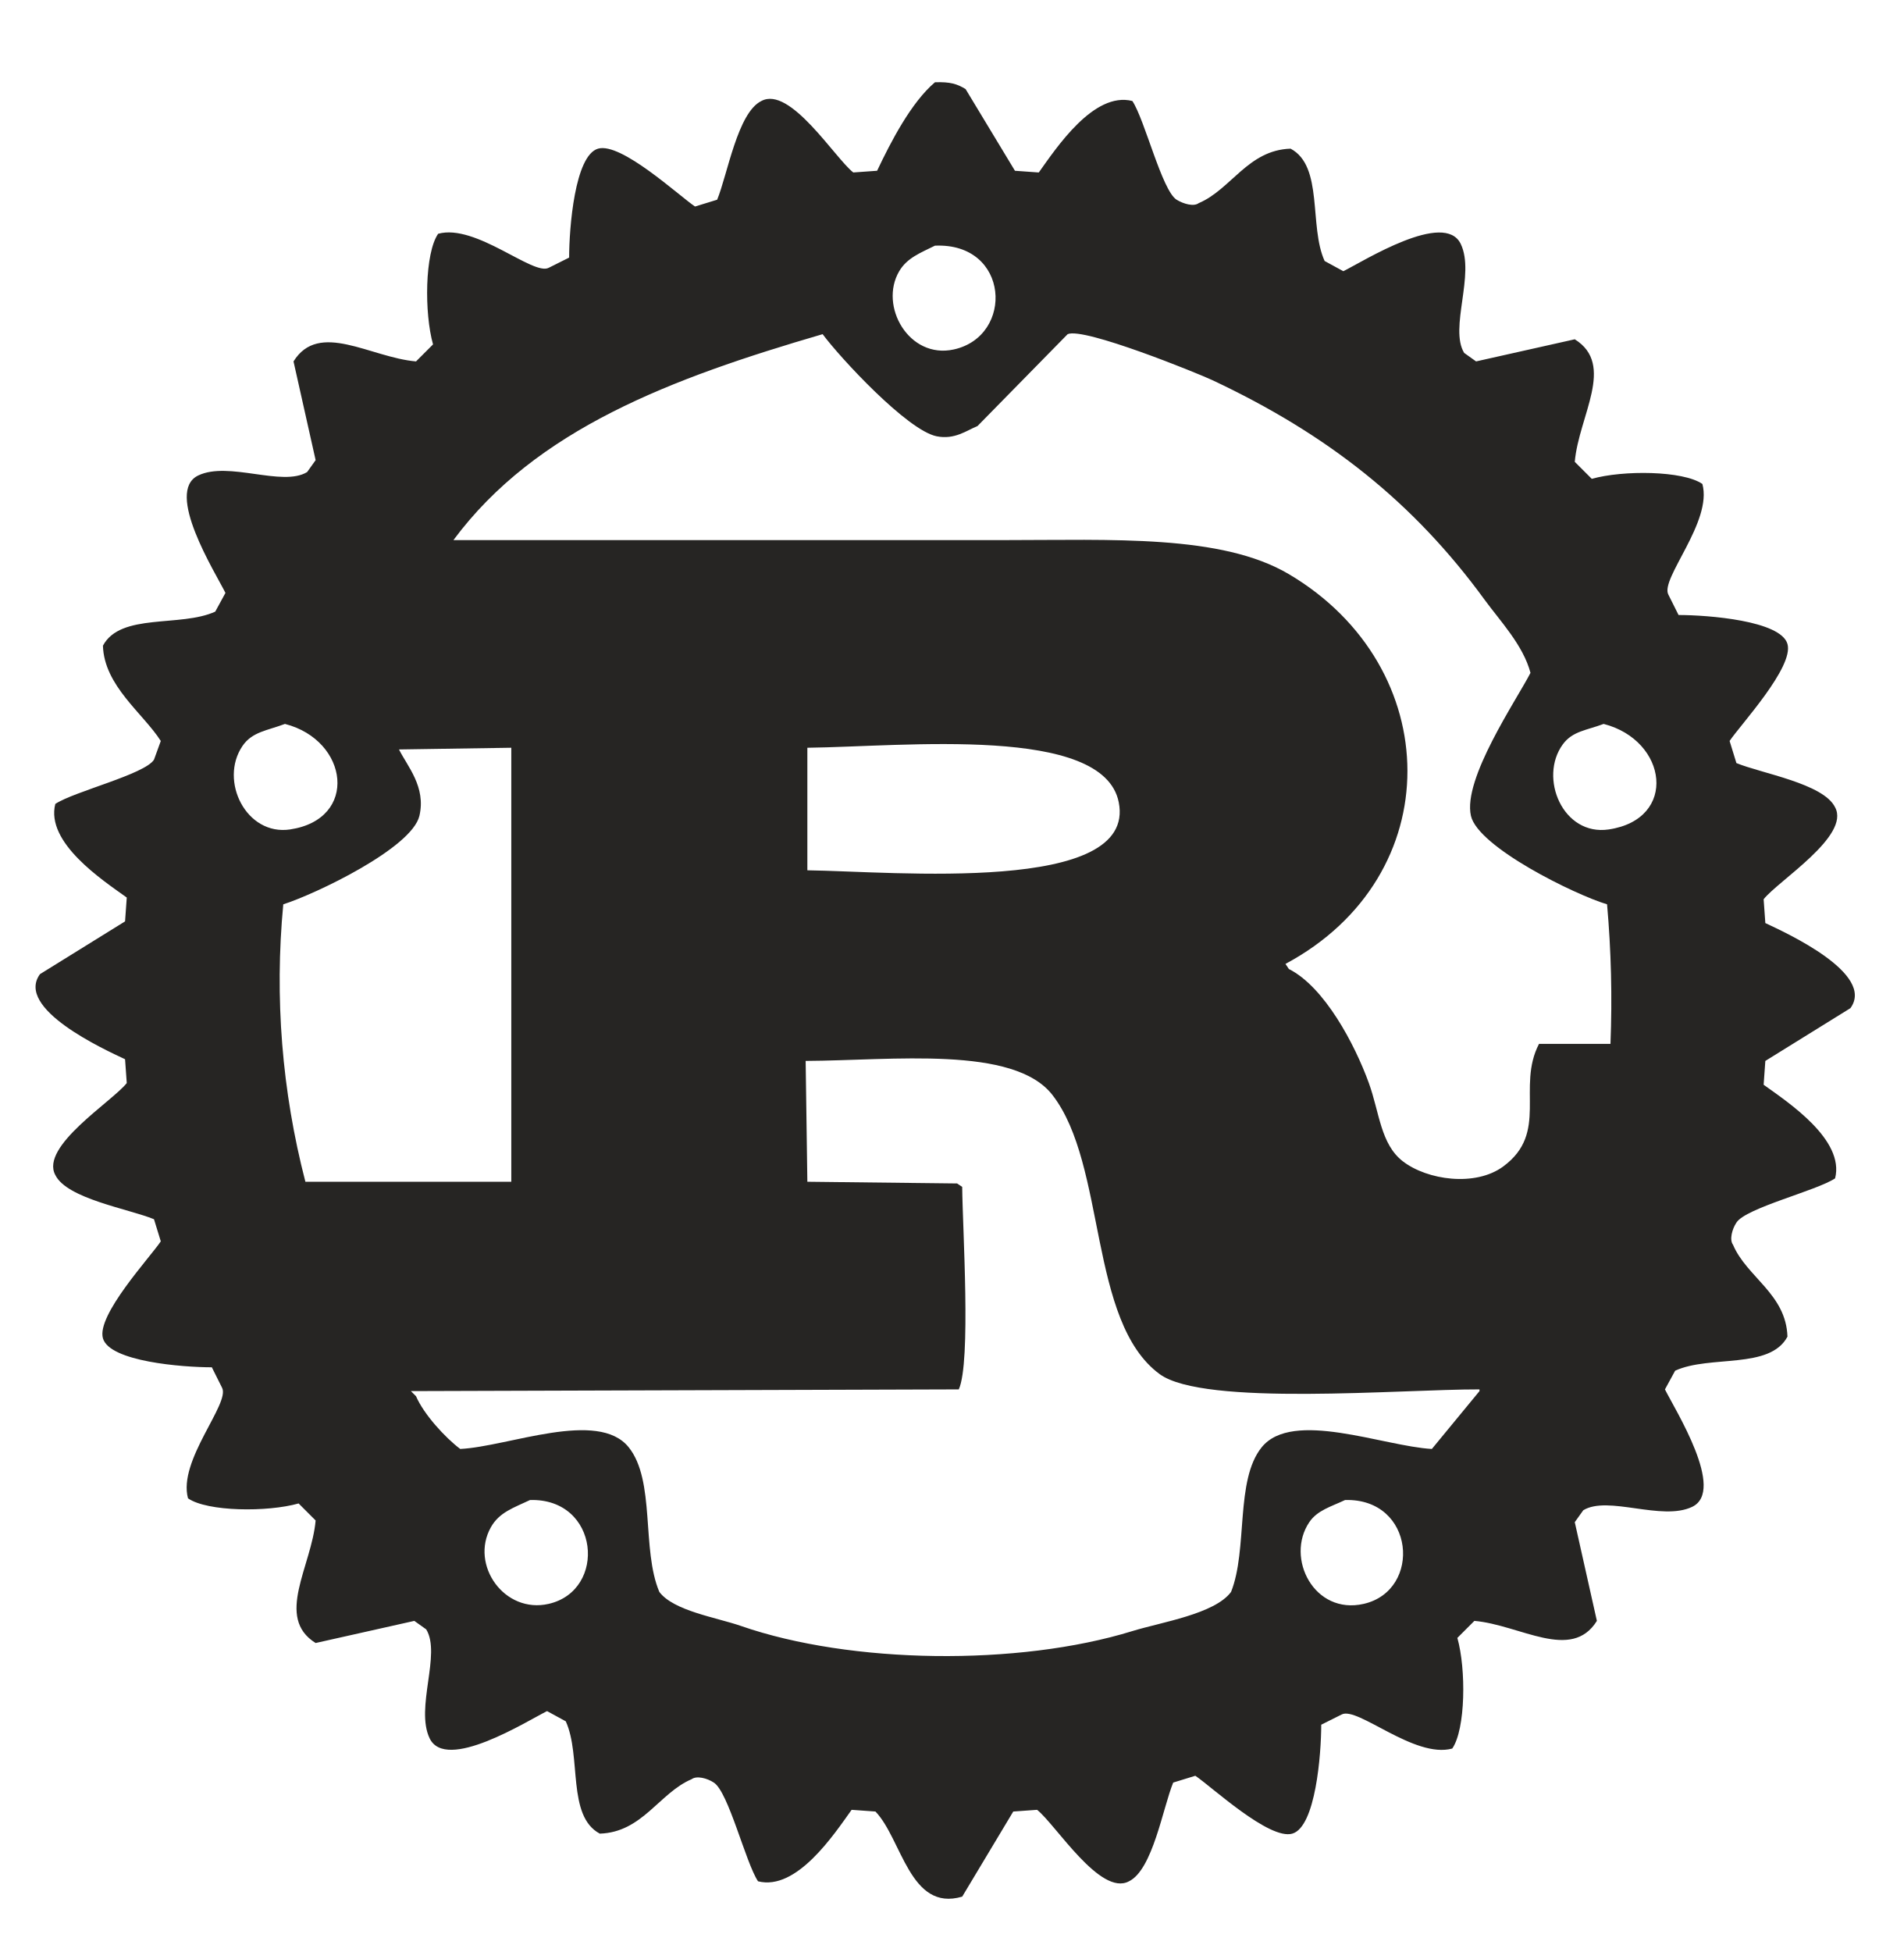
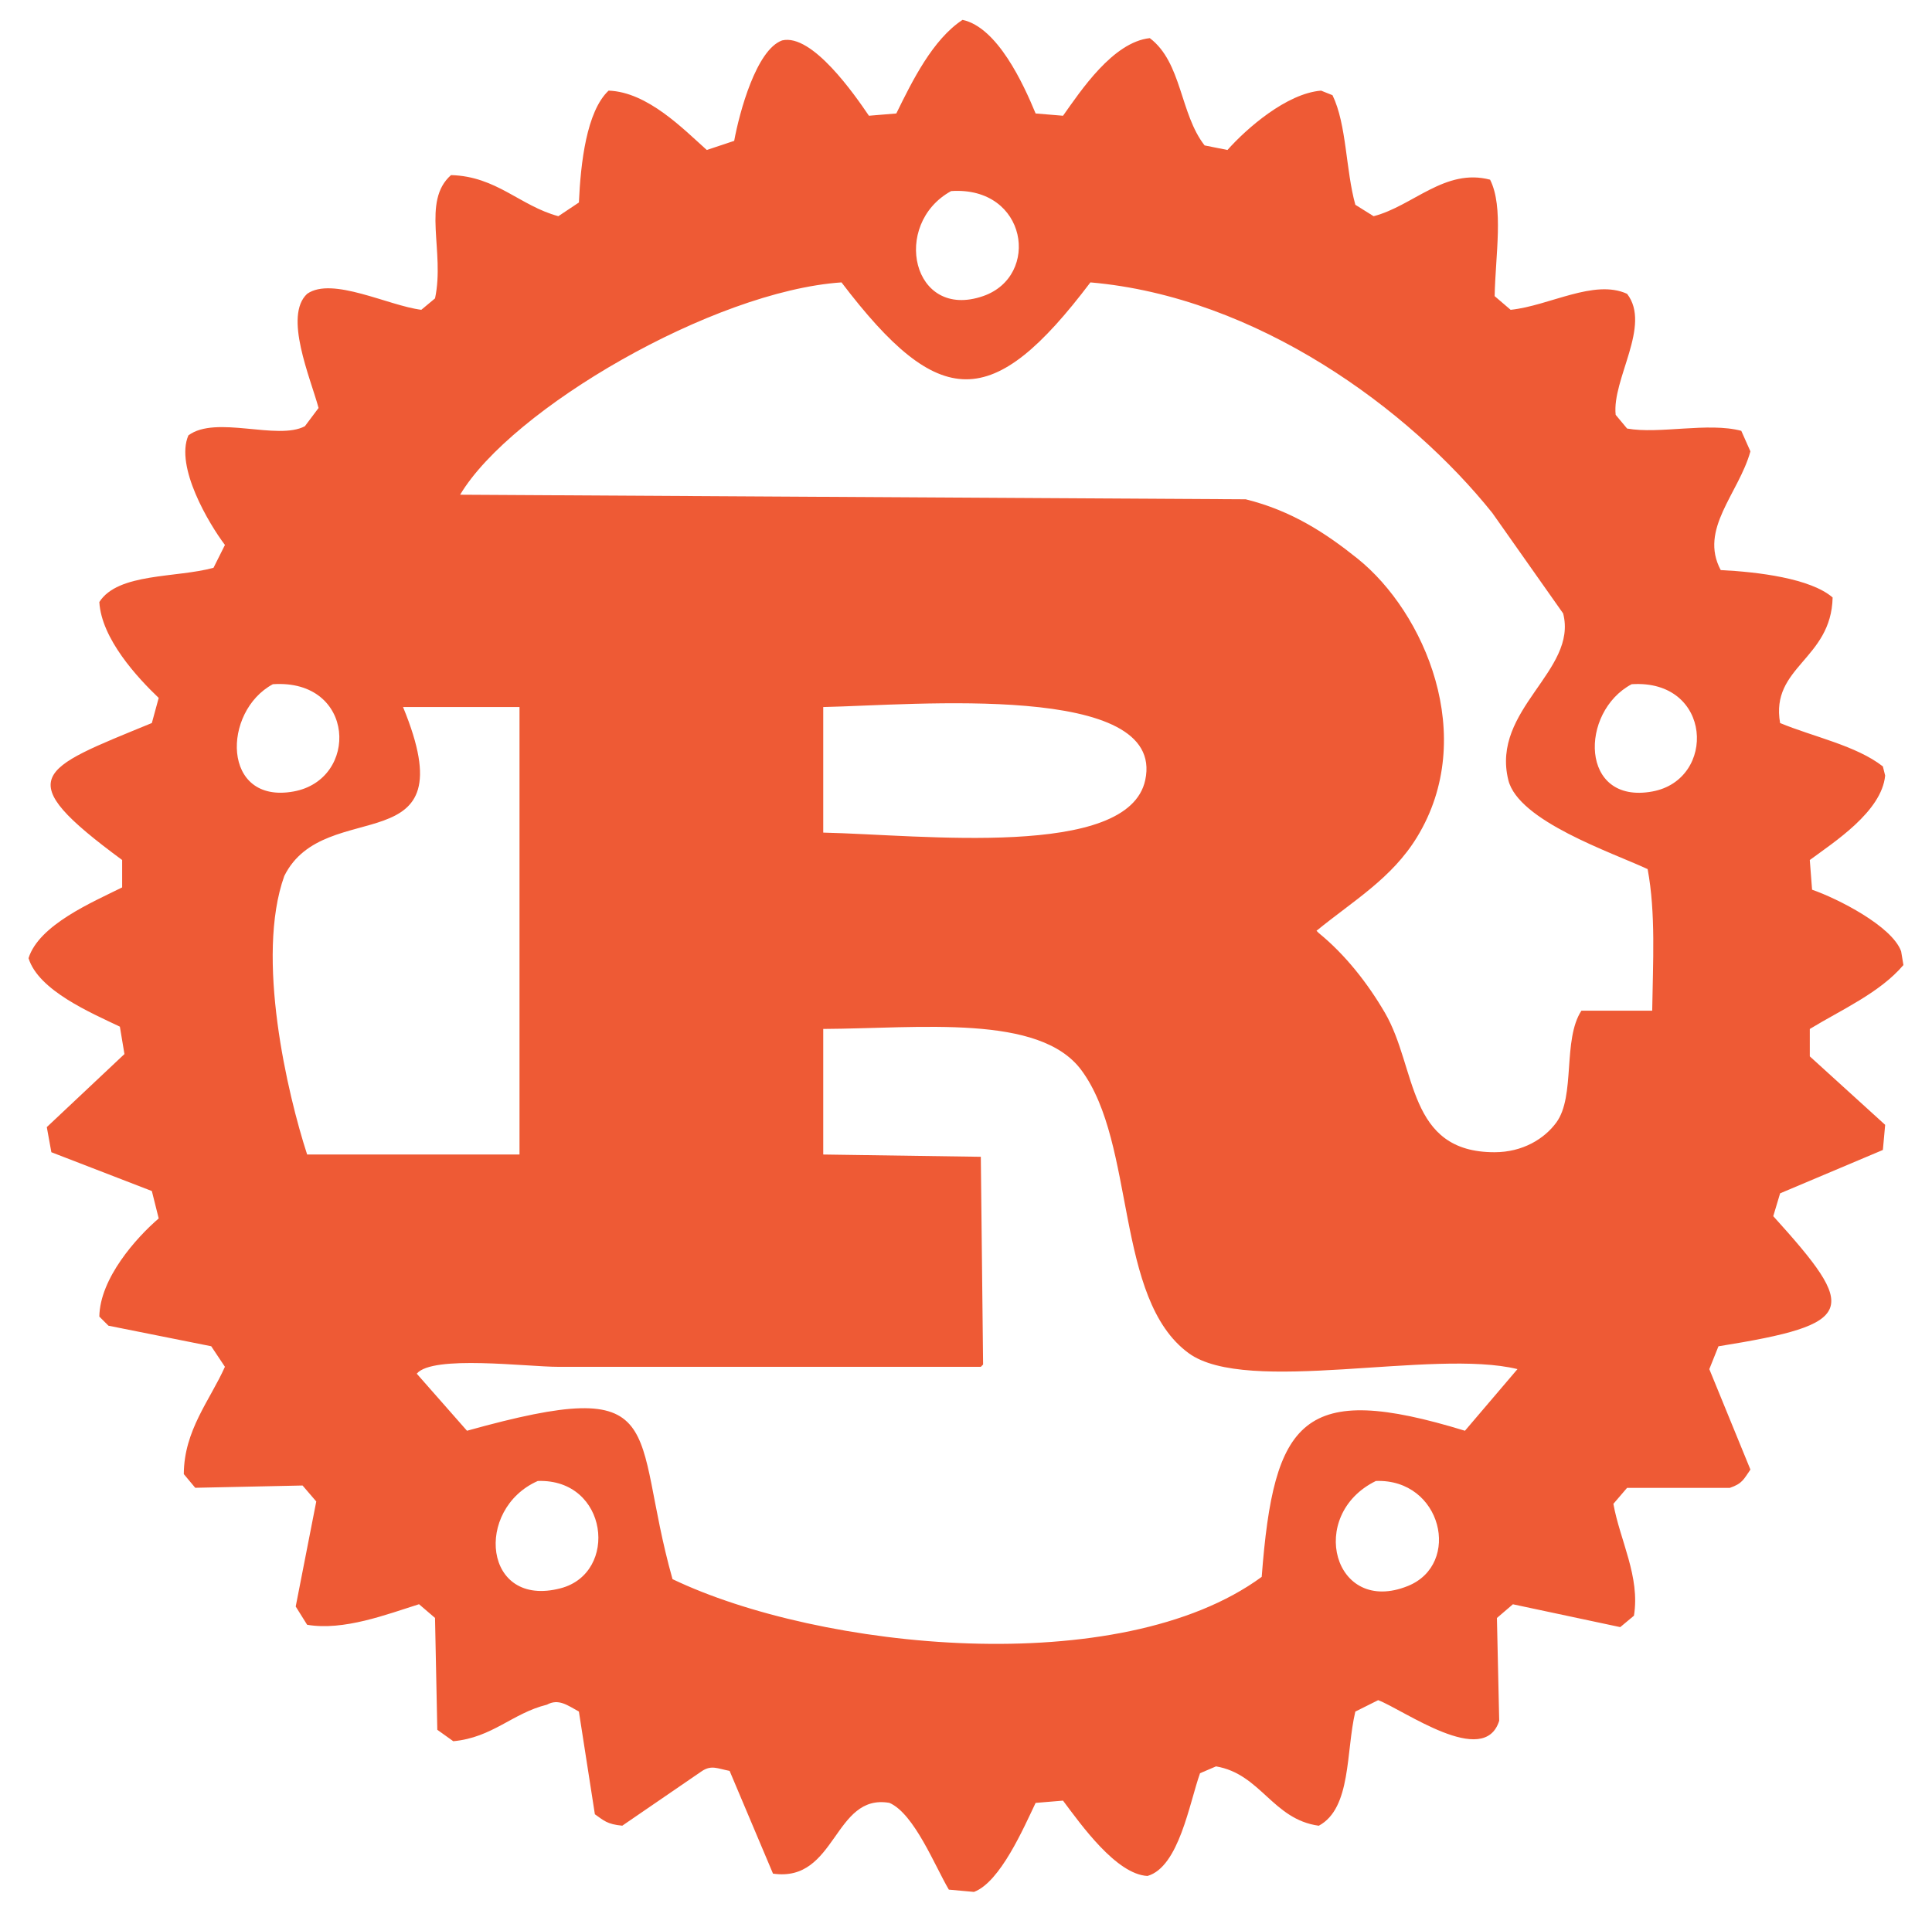
- <svg xmlns="http://www.w3.org/2000/svg" width="575.368" height="589.996" viewBox="0 0 590 605">
+ <svg xmlns="http://www.w3.org/2000/svg" width="758.706" height="756.755" viewBox="0 0 778 776">
  <defs>
    <style>.cls-1 {
-   fill: #262523;
+   fill: #ee5a35;
  fill-rule: evenodd;
}

</style>
  </defs>
-   <path id="rust_logo_2" data-name="rust logo 2" class="cls-1" d="M289.835,25.5c4.739-.17,6.894.512,9.5,2.11l15.3,25.32,7.385,0.527c5.413-7.554,17.023-25.2,29.011-22.155,3.855,5.788,9.166,27.734,13.714,30.6,2.144,1.307,5.315,2.213,6.857,1.055,10.046-4.246,15.251-16.462,28.484-16.88,10.269,5.472,5.621,24.037,10.549,34.816l5.8,3.165c6.379-3.179,31.364-18.933,36.4-8.44,4.52,9.427-3.626,26.093,1.055,33.761l3.692,2.637,30.594-6.857c12.7,7.908,1.229,23.793,0,37.98q2.637,2.637,5.275,5.275c9.668-2.733,28.274-2.569,34.285,1.583,3.219,11.7-13.161,29.414-10.549,34.288l3.165,6.33c9.1,0.008,31.664,1.733,33.758,8.968,2.072,7.158-14.624,25.12-17.934,30.068q1.055,3.428,2.11,6.857c7.778,3.205,27.016,6.336,30.593,13.716,4.785,8.879-17.641,22.753-22.154,28.485l0.528,7.385c6.641,3.109,34.156,15.72,26.373,26.376l-26.373,16.352-0.528,7.385c7.554,5.413,25.2,17.024,22.154,29.013-5.787,3.856-27.732,9.167-30.593,13.716-1.362,2.042-2.208,5.33-1.055,6.857,4.246,10.046,16.461,15.252,16.879,28.486-5.471,10.269-24.036,5.622-34.813,10.55l-3.165,5.8c3.179,6.38,18.932,31.367,8.439,36.4-9.426,4.52-26.091-3.627-33.758,1.055l-2.637,3.692q3.427,15.3,6.857,30.6c-7.908,12.7-23.791,1.228-37.978,0l-5.275,5.275c2.734,9.669,2.57,28.276-1.582,34.288-11.7,3.219-29.412-13.162-34.286-10.55l-6.33,3.165c-0.007,9.1-1.733,31.666-8.967,33.76-7.157,2.072-25.118-14.625-30.066-17.935l-6.857,2.11c-3.2,7.778-6.335,27.018-13.714,30.6-8.879,4.785-22.752-17.642-28.483-22.155l-7.385.528-15.824,26.375c-16.233,4.81-18.7-17.894-26.9-26.375l-7.385-.528c-5.413,7.554-17.023,25.2-29.011,22.155-3.855-5.787-9.166-27.734-13.714-30.6-2.042-1.362-5.331-2.208-6.857-1.055-10.046,4.246-15.251,16.462-28.484,16.88-10.269-5.471-5.621-24.037-10.549-34.815l-5.8-3.165c-6.366,3.176-31.36,18.941-36.4,8.44-4.52-9.428,3.626-26.094-1.055-33.761l-3.692-2.637-30.594,6.857c-12.7-7.908-1.229-23.793,0-37.98l-5.275-5.275c-9.668,2.733-28.274,2.569-34.286-1.583-3.219-11.7,13.161-29.414,10.55-34.288l-3.165-6.33c-9.062-.008-31.67-1.754-33.758-8.968-2.072-7.158,14.624-25.12,17.934-30.068l-2.11-6.857c-7.778-3.206-27.016-6.336-30.593-13.716-4.785-8.879,17.641-22.753,22.154-28.485l-0.527-7.385c-6.642-3.109-34.156-15.72-26.374-26.376l26.374-16.352,0.527-7.386c-7.553-5.413-25.2-17.024-22.154-29.013,5.787-3.855,27.732-9.166,30.593-13.715l2.11-5.8c-5.474-8.582-17.579-17.1-17.934-29.541,5.458-10.245,24.064-5.635,34.813-10.55l3.165-5.8c-3.179-6.379-18.932-31.366-8.439-36.4,9.427-4.52,26.091,3.627,33.758-1.055l2.637-3.692-6.857-30.6c7.908-12.7,23.791-1.229,37.978,0l5.275-5.275c-2.734-9.669-2.57-28.276,1.582-34.288C147.467,69.243,165.3,85.573,170.1,83l6.33-3.165c0.007-9.1,1.733-31.666,8.967-33.76C192.553,44,210.514,60.7,215.462,64.009l6.857-2.11c3.205-7.779,6.335-27.018,13.714-30.6,8.879-4.785,22.752,17.642,28.483,22.155l7.385-.527C276.176,43.912,282.464,31.743,289.835,25.5Zm0,50.641c-4.474,2.229-8.627,3.756-11.077,7.913-6.358,10.789,3.026,27.287,16.879,24.266C314.493,104.208,313.037,75.122,289.835,76.142Zm209.407,247.4a338.138,338.138,0,0,0-1.055-43.256c-10.016-3-40-17.728-42.2-27.43-2.6-11.467,14.173-35.934,18.462-44.311-2.265-8.6-9.459-16.122-14.242-22.683-22.067-30.262-48.659-51.245-84.4-68.048-4.4-2.069-39.867-16.49-44.835-14.243l-27.956,28.486c-3.354,1.35-7.062,4.293-12.659,3.165-9.1-1.835-29.948-24.369-35.341-31.651C208.188,117.244,166.1,132.98,140.56,167.4H310.934c33.915,0,67.716-1.805,88.615,10.55,48.557,28.7,49.8,93.592-1.054,120.8l1.054,1.583c11,5.528,20.4,23.229,24.792,35.343,3.305,9.123,3.621,18.924,10.549,24.265,7.545,5.817,22.47,7.968,31.121,1.583,14.232-10.5,4.047-24.456,11.077-37.981h22.154Zm-410.9-99.171c-5.538,2.087-10.193,2.436-13.187,6.857-7.286,10.762,1.178,27.876,14.769,25.848C111.266,253.893,108.144,229.46,88.341,224.372Zm408.791,0c-5.308,2-9.656,2.223-12.659,6.33-7.566,10.346.019,28.5,14.241,26.375C520.241,253.869,516.976,229.469,497.132,224.372ZM158.5,366.271V231.757l-34.814.527c2.574,5.181,8.438,11.606,6.33,20.573-2.345,9.975-31.981,24.158-42.2,27.43a248.437,248.437,0,0,0,6.857,85.984H158.5Zm91.78-134.514v37.98c26.909,0.365,102.239,7.53,96.527-21.1C342.015,224.645,280.487,231.4,250.275,231.757Zm-0.528,97.061q0.264,18.725.528,37.453l46.417,0.528,1.583,1.055c0.108,12.921,2.789,54.287-1.055,62.773l-169.846.528,1.582,1.582c2.413,5.59,9.008,12.813,13.714,16.353,14.96-.753,42.714-12.36,52.22-0.527,8.339,10.379,3.911,31.652,9.5,44.838,4.456,5.9,17.717,7.91,25.318,10.55,33.951,11.792,85.9,12.51,121.319,1.583,8.98-2.771,25.52-5.283,30.593-12.133,5.255-13.2,1.214-34.606,9.5-44.838,9.529-11.776,37.674-.331,52.747.527l14.769-17.935v-0.528c-24.146-.071-85.457,5.338-99.164-4.747-22.168-16.31-16.369-64.786-33.231-86.512C314.281,323.973,276.674,328.693,249.747,328.818Zm-85.45,136.1c-5.035,2.392-9.51,3.765-12.132,8.441-6.543,11.664,4.189,26.9,17.934,23.738C188.271,492.916,185.858,464.294,164.3,464.915Zm252.659,0c-4.279,2.035-8.577,3.156-11.077,6.858-7.492,11.1,1.515,28.845,16.879,25.321C440.91,492.929,438.657,464.291,416.956,464.915Z" />
+   <path id="Shape_316_1" data-name="Shape 316 1" class="cls-1" d="M387.609,8c14.041,3.028,24.463,25.684,29.427,37.7l11.035,0.919c7.144-10.062,20.088-29.666,34.946-31.263,12.979,9.819,12.1,30.484,22.07,43.217l9.2,1.839c7.616-8.576,23.75-22.774,37.7-23.907l4.6,1.839c5.731,11.8,5.282,30.008,9.2,44.137l7.356,4.6c15.882-4.113,28.743-19.475,46.9-14.712,5.565,11.034,2.166,30.274,1.839,46.9l6.437,5.517c15.57-1.615,33.65-12.538,46.9-6.437,9.884,12.785-6.173,34.411-4.6,48.735q2.3,2.757,4.6,5.517c12.927,2.335,32.644-2.618,45.981.919l3.678,8.276c-4.756,17.071-20.778,31.335-11.955,47.814,15.093,0.744,36.188,3.35,45.061,11.035-0.55,25.042-25.146,27.852-21.151,50.573,13.34,5.539,30.667,9.078,41.382,17.47q0.461,1.839.92,3.679c-1.363,14.538-20.732,26.9-30.347,34.021q0.459,5.978.92,11.954c10.2,3.533,32.21,14.65,35.864,24.827q0.461,2.758.92,5.517c-9.472,11.177-24.952,17.984-37.7,25.746v11.035l30.347,27.585q-0.459,5.057-.92,10.115l-41.382,17.47q-1.379,4.6-2.759,9.195c34.206,37.851,34.09,43.426-22.07,52.413l-3.679,9.2,16.553,40.458c-2.7,3.85-3.186,5.626-8.276,7.356H655.215q-2.759,3.219-5.518,6.437c2.615,14.665,10.852,29.359,8.277,45.056l-5.518,4.6-43.221-9.2-6.438,5.518q0.461,20.687.92,41.378c-5.987,19.294-38.431-4.37-48.739-8.276l-9.2,4.6c-3.831,16.059-1.521,38.88-14.714,45.975-18.593-2.555-23.359-20.868-41.383-23.907l-6.437,2.758c-4.279,11.959-8.453,37.722-21.151,41.378-12.568-.616-26.774-20.662-34.026-30.343l-11.035.919C412.265,736.1,402.8,758.069,392.207,762l-10.116-.92c-5.508-9.263-13.88-30.541-23.91-34.941-22.575-3.919-21.263,32.215-46.9,28.5l-17.473-41.378c-4.994-.972-7.232-2.411-11.035,0l-32.186,22.068c-6.116-.583-7.382-2.045-11.036-4.6q-3.217-20.688-6.437-41.378c-4.611-2.522-8.178-5.328-12.874-2.759-13.9,3.425-21.9,13.251-37.705,14.712l-6.437-4.6q-0.459-22.527-.919-45.056l-6.438-5.518c-12.984,4.08-30.276,10.789-45.061,8.276q-2.3-3.678-4.6-7.356,4.138-21.147,8.277-42.3l-5.518-6.436-43.221.919-4.6-5.517c0.072-17.661,10.6-29.819,16.553-43.217l-5.518-8.275-41.382-8.276L40,530.283c0.224-15.413,14.926-31.834,23.91-39.539L61.147,479.71,20.684,464.078l-1.839-10.115,31.267-29.424-1.839-11.034c-11.563-5.548-32.762-14.513-36.784-27.585,4.249-13.484,25.836-22.593,37.7-28.5V346.38C3.74,312.9,15.357,310.047,61.147,291.21L63.906,281.1C55.285,272.89,40.846,257.25,40,242.476c7.517-11.818,31.1-9.659,45.981-13.793l4.6-9.195c-6.485-8.551-20.16-31.592-14.714-44.137,11.052-8.238,35.855,2.177,46.9-3.678l5.517-7.356c-3.293-12.176-14.146-37.1-4.6-45.976,10.066-7.063,32.8,4.822,45.981,6.437l5.518-4.6c4.054-18.928-5.5-39.116,6.437-49.653,18.4,0.52,27.721,12.37,43.222,16.551l8.276-5.517c0.7-15.925,3.077-36.7,11.955-45.056,15.733,0.553,30.171,15.543,39.543,23.907l11.036-3.678c2.111-11.491,8.927-36.747,19.311-40.458,12.144-2.849,29.32,22.071,34.946,30.344L360.94,45.7C367.361,32.579,375.623,15.85,387.609,8Zm-4.6,68.963c-24.2,13.309-15.684,52.173,12.874,42.3C419.164,111.211,413.727,74.91,383.011,76.963Zm282.32,330.1c0.283-19.408,1.477-39.2-1.839-57.009-14.592-6.8-52.009-19.344-56.1-35.861-7.053-28.5,28.069-44.039,22.071-67.125q-14.253-20.228-28.508-40.458c-33.4-41.769-94.817-87.052-161.851-92.871-39.468,52.205-60.764,51.878-100.238,0-51.677,3.5-132.989,50.993-153.575,85.515L501.64,201.1c18.5,4.581,32.361,13.714,45.061,23.907,26.878,21.571,48.707,71.611,23.91,112.18-10.177,16.651-25.713,25.624-40.463,37.7l0.92,0.92c10.559,8.6,19.662,20.131,26.668,32.183,12.921,22.222,8.768,56.145,44.142,56.09,11.3-.017,20.012-5.39,24.829-11.954,7.82-10.655,2.451-33.322,10.116-45.056h28.508ZM109.886,275.578c-20.468,10.968-20.692,48.405,8.277,43.217C144.734,314.037,143.265,273.354,109.886,275.578Zm547.168,0c-21.046,11.162-20.955,48.529,8.277,43.217C691.389,314.06,689.627,273.465,657.054,275.578ZM209.2,465V284.773H162.3c26.5,64.327-31.379,34.89-47.82,68.044-11.676,32.659,1.274,87.8,9.2,112.181H209.2ZM331.512,284.773v50.573c39.361,0.864,122.79,10.836,129.665-21.148C469.7,274.563,368.137,284,331.512,284.773Zm0,129.651V465l63.453,0.919q0.461,41.834.92,83.676l-0.92.919H224.838c-12.724,0-50.676-4.885-57.016,2.759l20.231,22.988c83.3-23.21,65.515-1.427,82.765,59.768,59.285,28.382,180.157,40.975,237.26-.92,4.86-63.556,16.511-78.878,81.845-58.848q10.573-12.412,21.151-24.827C577.113,543.1,502.08,562.14,478.65,545c-29.907-21.884-21.079-84.233-43.222-114.019C418.578,408.308,370.751,414.215,331.512,414.424ZM216.561,596.488c-25.611,11.335-21.961,51.384,9.2,43.217C249.281,633.539,244.96,595.515,216.561,596.488Zm337.5,0c-27.946,13.679-17.015,54.375,12.875,42.3C588.7,629.989,580.66,595.514,554.058,596.488Z" />
</svg>
